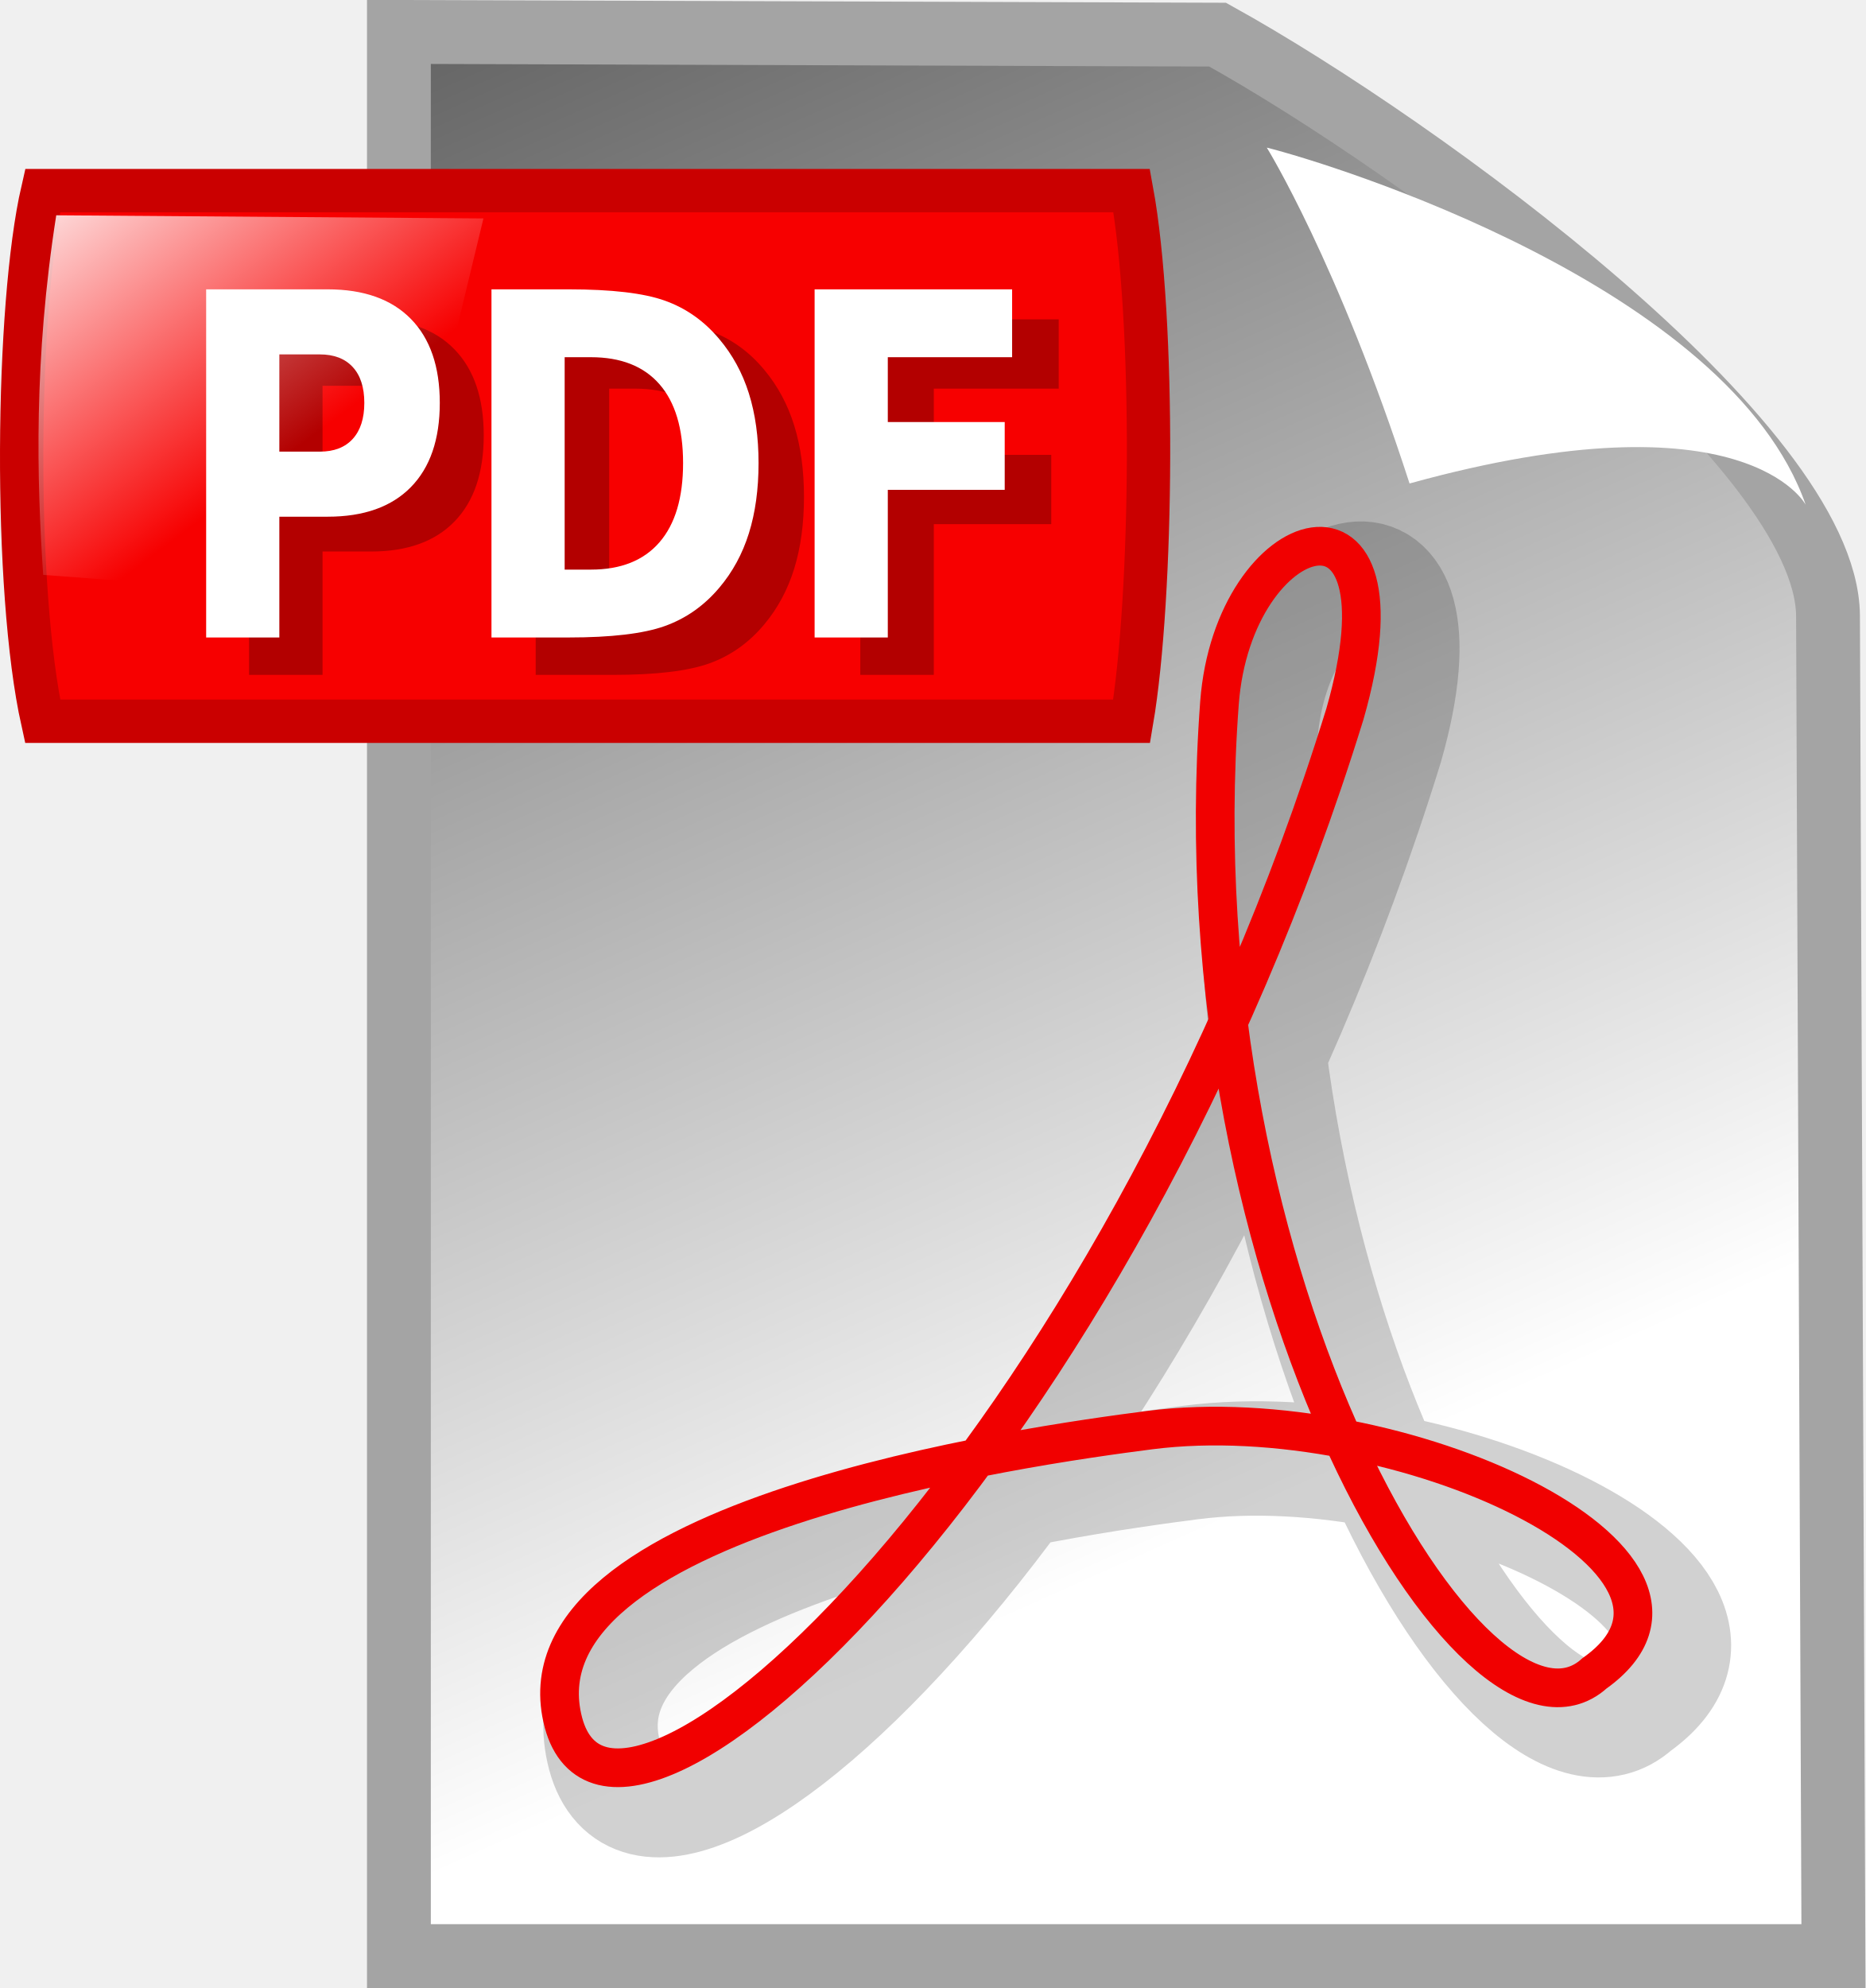
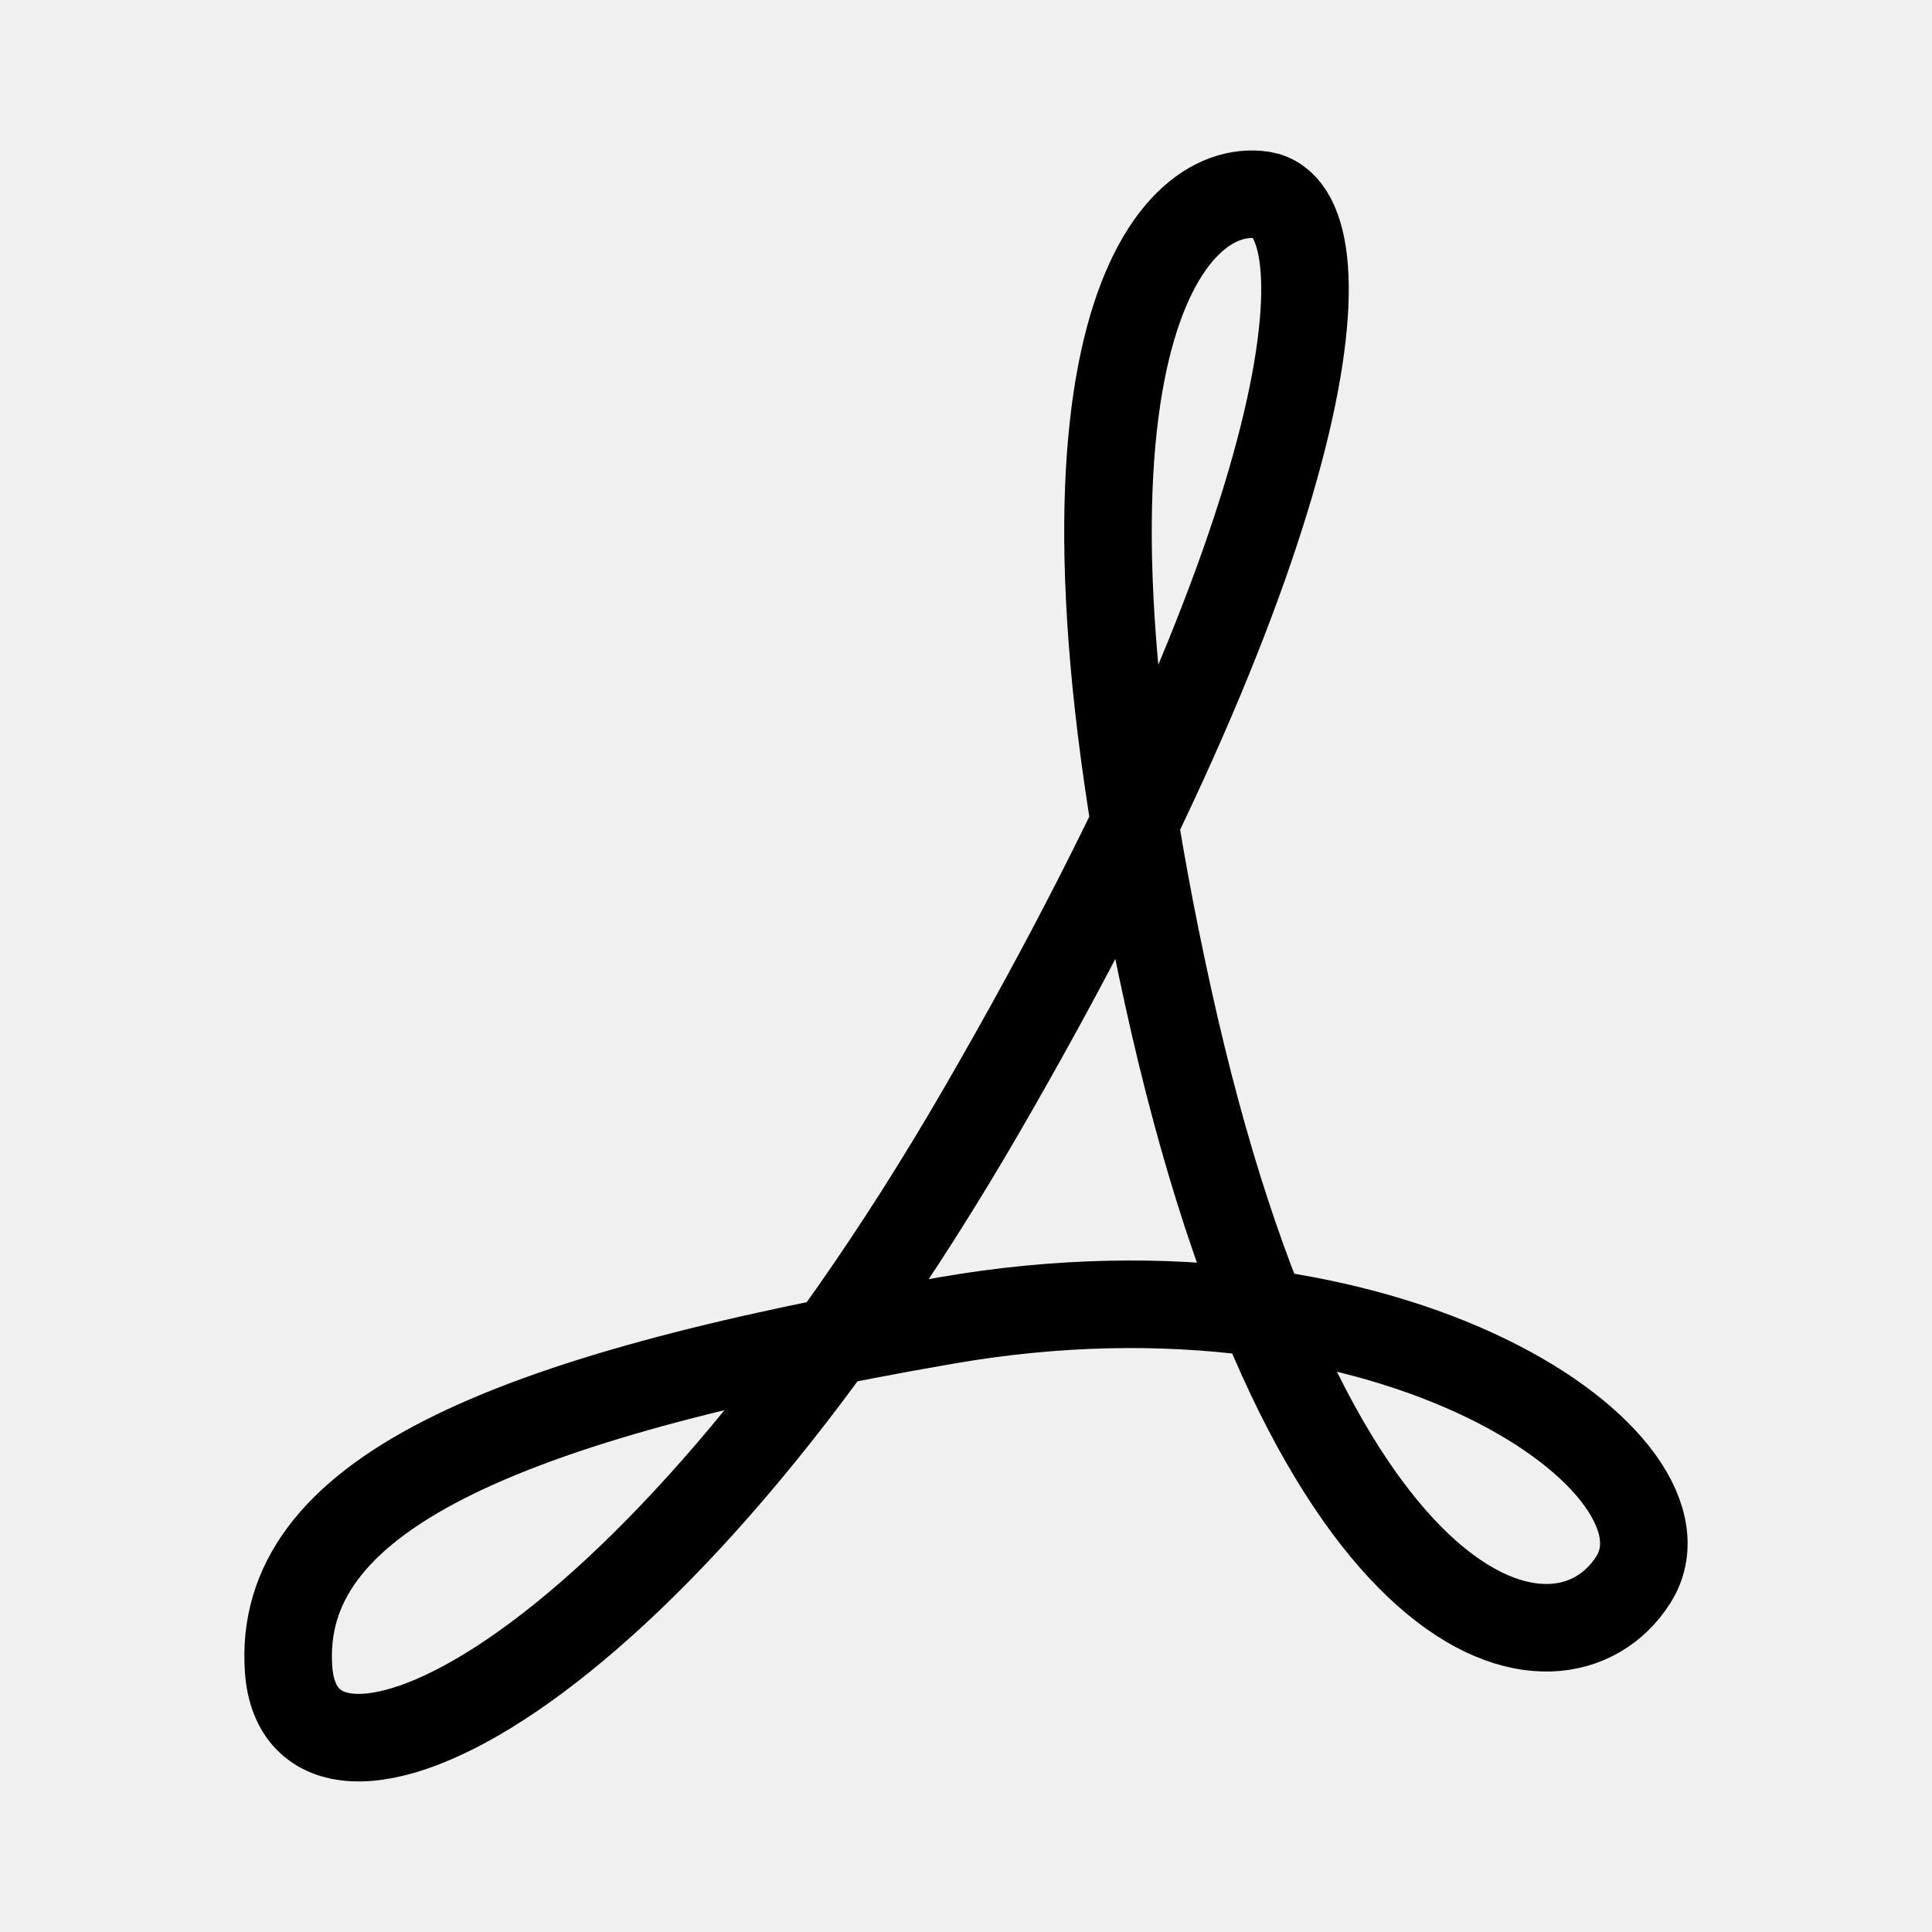
- <svg xmlns="http://www.w3.org/2000/svg" xmlns:xlink="http://www.w3.org/1999/xlink" height="579.681" width="544.023" id="svg6002" version="1.0">
-   <defs id="defs6004">
-     <linearGradient id="linearGradient3507">
-       <stop id="stop3509" offset="0" style="stop-color:#ffffff;stop-opacity:1;" />
-       <stop id="stop3511" offset="1" style="stop-color:#ffffff;stop-opacity:0;" />
-     </linearGradient>
-     <linearGradient xlink:href="#linearGradient3507" id="linearGradient3879" gradientUnits="userSpaceOnUse" x1="14.921" y1="257.855" x2="105.523" y2="378.969" gradientTransform="translate(-2579.229,420.6859)" />
-     <linearGradient id="linearGradient7167">
-       <stop id="stop7169" offset="0" style="stop-color:#484848;stop-opacity:1;" />
-       <stop id="stop7171" offset="1" style="stop-color:#ffffff;stop-opacity:1;" />
-     </linearGradient>
-     <linearGradient xlink:href="#linearGradient7167" id="linearGradient3890" gradientUnits="userSpaceOnUse" gradientTransform="matrix(4.133177,0,0,4.133177,12930.34,1387.599)" x1="-3723.153" y1="-209.318" x2="-3647.661" y2="-40.623" />
-     <linearGradient id="linearGradient2880">
-       <stop style="stop-color:black;stop-opacity:1;" offset="0" id="stop2882" />
-       <stop style="stop-color:black;stop-opacity:0;" offset="1" id="stop2884" />
-     </linearGradient>
-     <radialGradient xlink:href="#linearGradient2880" id="radialGradient5797" gradientUnits="userSpaceOnUse" gradientTransform="matrix(0.593746,-7.045529e-2,3.017666e-2,0.259761,-263.4913,612.9045)" cx="-573.767" cy="1007.278" fx="-573.767" fy="1007.278" r="404.061" />
+ <svg xmlns="http://www.w3.org/2000/svg" id="cat-pg" x="0px" y="0px" width="32px" height="32px" viewBox="0 0 32 32" enable-background="new 0 0 32 32">
+   <defs>
+     <style>.cls-1{fill:none;stroke:#000;stroke-miterlimit:10;stroke-width:1.45px;}</style>
  </defs>
-   <g id="layer1" transform="translate(-15.3712,-22.89608)">
-     <g transform="matrix(0.761389,0,0,0.761389,1974.904,-447.4455)" id="g5803">
-       <path id="rect5414" d="M -2420.831,629.968 L -2107.227,631.011 C -2028.852,674.496 -1874.111,787.765 -1873.428,853.446 L -1871.341,1366.862 L -2420.831,1366.862 L -2420.831,629.968 z " style="color:black;fill:url(#linearGradient3890);fill-opacity:1;fill-rule:nonzero;stroke:#a4a4a4;stroke-width:24.452;stroke-linecap:butt;stroke-linejoin:miter;marker:none;marker-start:none;marker-mid:none;marker-end:none;stroke-miterlimit:4;stroke-dashoffset:0;stroke-opacity:1;visibility:visible;display:block;overflow:visible" />
-       <path style="fill:none;fill-opacity:1;fill-rule:evenodd;stroke:black;stroke-width:43.814;stroke-linecap:butt;stroke-linejoin:miter;stroke-miterlimit:4;stroke-dasharray:none;stroke-opacity:0.181" d="M -2342.107,1289.867 C -2321.824,1365.203 -2130.322,1186.598 -2042.779,903.603 C -2015.434,808.302 -2085.596,829.33 -2090.825,899.409 C -2107.536,1123.358 -1992.003,1311.589 -1947.201,1271.005 C -1887.345,1228.539 -2022.688,1165.697 -2117.421,1177.827 C -2163.207,1183.689 -2362.805,1211.49 -2342.107,1289.867 z " id="path3537" />
-       <path id="path4539" d="M -2357.806,1277.461 C -2337.522,1352.798 -2146.02,1174.193 -2058.477,891.197 C -2031.133,795.896 -2101.295,816.924 -2106.524,887.004 C -2123.234,1110.952 -2007.701,1299.184 -1962.899,1258.6 C -1903.044,1216.133 -2038.386,1153.291 -2133.119,1165.421 C -2178.906,1171.284 -2378.503,1199.084 -2357.806,1277.461 z " style="fill:none;fill-opacity:1;fill-rule:evenodd;stroke:#f10000;stroke-width:14.814;stroke-linecap:butt;stroke-linejoin:miter;stroke-miterlimit:4;stroke-dasharray:none;stroke-opacity:1" />
-       <path id="rect2622" d="M -2557.305,690.738 L -2140.16,690.738 C -2131.084,740.141 -2132.004,846.009 -2140.16,893.961 L -2557.305,893.961 C -2568.561,843.271 -2567.432,734.704 -2557.305,690.738 z " style="color:black;fill:#f70000;fill-opacity:1;fill-rule:nonzero;stroke:#ca0000;stroke-width:16.6;stroke-linecap:butt;stroke-linejoin:miter;marker:none;marker-start:none;marker-mid:none;marker-end:none;stroke-miterlimit:4;stroke-dashoffset:0;stroke-opacity:1;visibility:visible;display:block;overflow:visible" />
-       <text xml:space="preserve" style="font-size:167.264px;font-style:normal;font-variant:normal;font-weight:bold;font-stretch:normal;text-align:start;line-height:125%;writing-mode:lr-tb;text-anchor:start;color:black;fill:black;fill-opacity:0.275;fill-rule:nonzero;stroke:none;stroke-width:1;stroke-linecap:butt;stroke-linejoin:miter;marker:none;marker-start:none;marker-mid:none;marker-end:none;stroke-miterlimit:4;stroke-dasharray:none;stroke-dashoffset:0;stroke-opacity:1;visibility:visible;display:block;overflow:visible;font-family:Bitstream Vera Sans" x="-2782.514" y="784.715" id="text4426" transform="scale(0.895588,1.116584)">
-         <tspan id="tspan4428" x="-2782.514" y="784.715">PDF</tspan>
-       </text>
-       <text transform="scale(0.902972,1.107454)" id="text3497" y="778.25" x="-2777.882" style="font-size:165.14px;font-style:normal;font-variant:normal;font-weight:bold;font-stretch:normal;text-align:start;line-height:125%;writing-mode:lr-tb;text-anchor:start;color:black;fill:white;fill-opacity:1;fill-rule:nonzero;stroke:none;stroke-width:1;stroke-linecap:butt;stroke-linejoin:miter;marker:none;marker-start:none;marker-mid:none;marker-end:none;stroke-miterlimit:4;stroke-dasharray:none;stroke-dashoffset:0;stroke-opacity:1;visibility:visible;display:block;overflow:visible;font-family:Bitstream Vera Sans" xml:space="preserve">
-         <tspan y="778.25" x="-2777.882" id="tspan3499">PDF</tspan>
-       </text>
-       <path id="path7176" d="M -2088.395,674.273 C -2088.395,674.273 -2061.135,718.213 -2033.716,802.9 C -1904.914,767.342 -1881.979,811.04 -1881.979,811.04 C -1911.205,727.537 -2063.344,680.536 -2088.395,674.273 z " style="fill:white;fill-opacity:1;fill-rule:evenodd;stroke:none;stroke-width:1px;stroke-linecap:butt;stroke-linejoin:miter;stroke-opacity:1" />
-       <path id="rect2632" d="M -2552.086,700.191 L -2388.452,701.398 L -2423.801,847.926 L -2557.086,837.905 C -2559.535,801.66 -2560.762,755.379 -2552.086,700.191 z " style="color:black;fill:url(#linearGradient3879);fill-opacity:1;fill-rule:nonzero;stroke:none;stroke-width:1;stroke-linecap:butt;stroke-linejoin:miter;marker:none;marker-start:none;marker-mid:none;marker-end:none;stroke-miterlimit:4;stroke-dashoffset:0;stroke-opacity:1;visibility:visible;display:block;overflow:visible" />
-     </g>
-   </g>
+   <path class="cls-1" d="M20.91,3.23C19.33,3,17,5.85,19.35,16.52s6.49,11.54,7.7,9.65-3.91-5.59-11.37-4.3S4.58,24.8,4.78,27.65s5.82.51,11.48-9.26S22.36,3.47,20.91,3.23Z" />
</svg>
